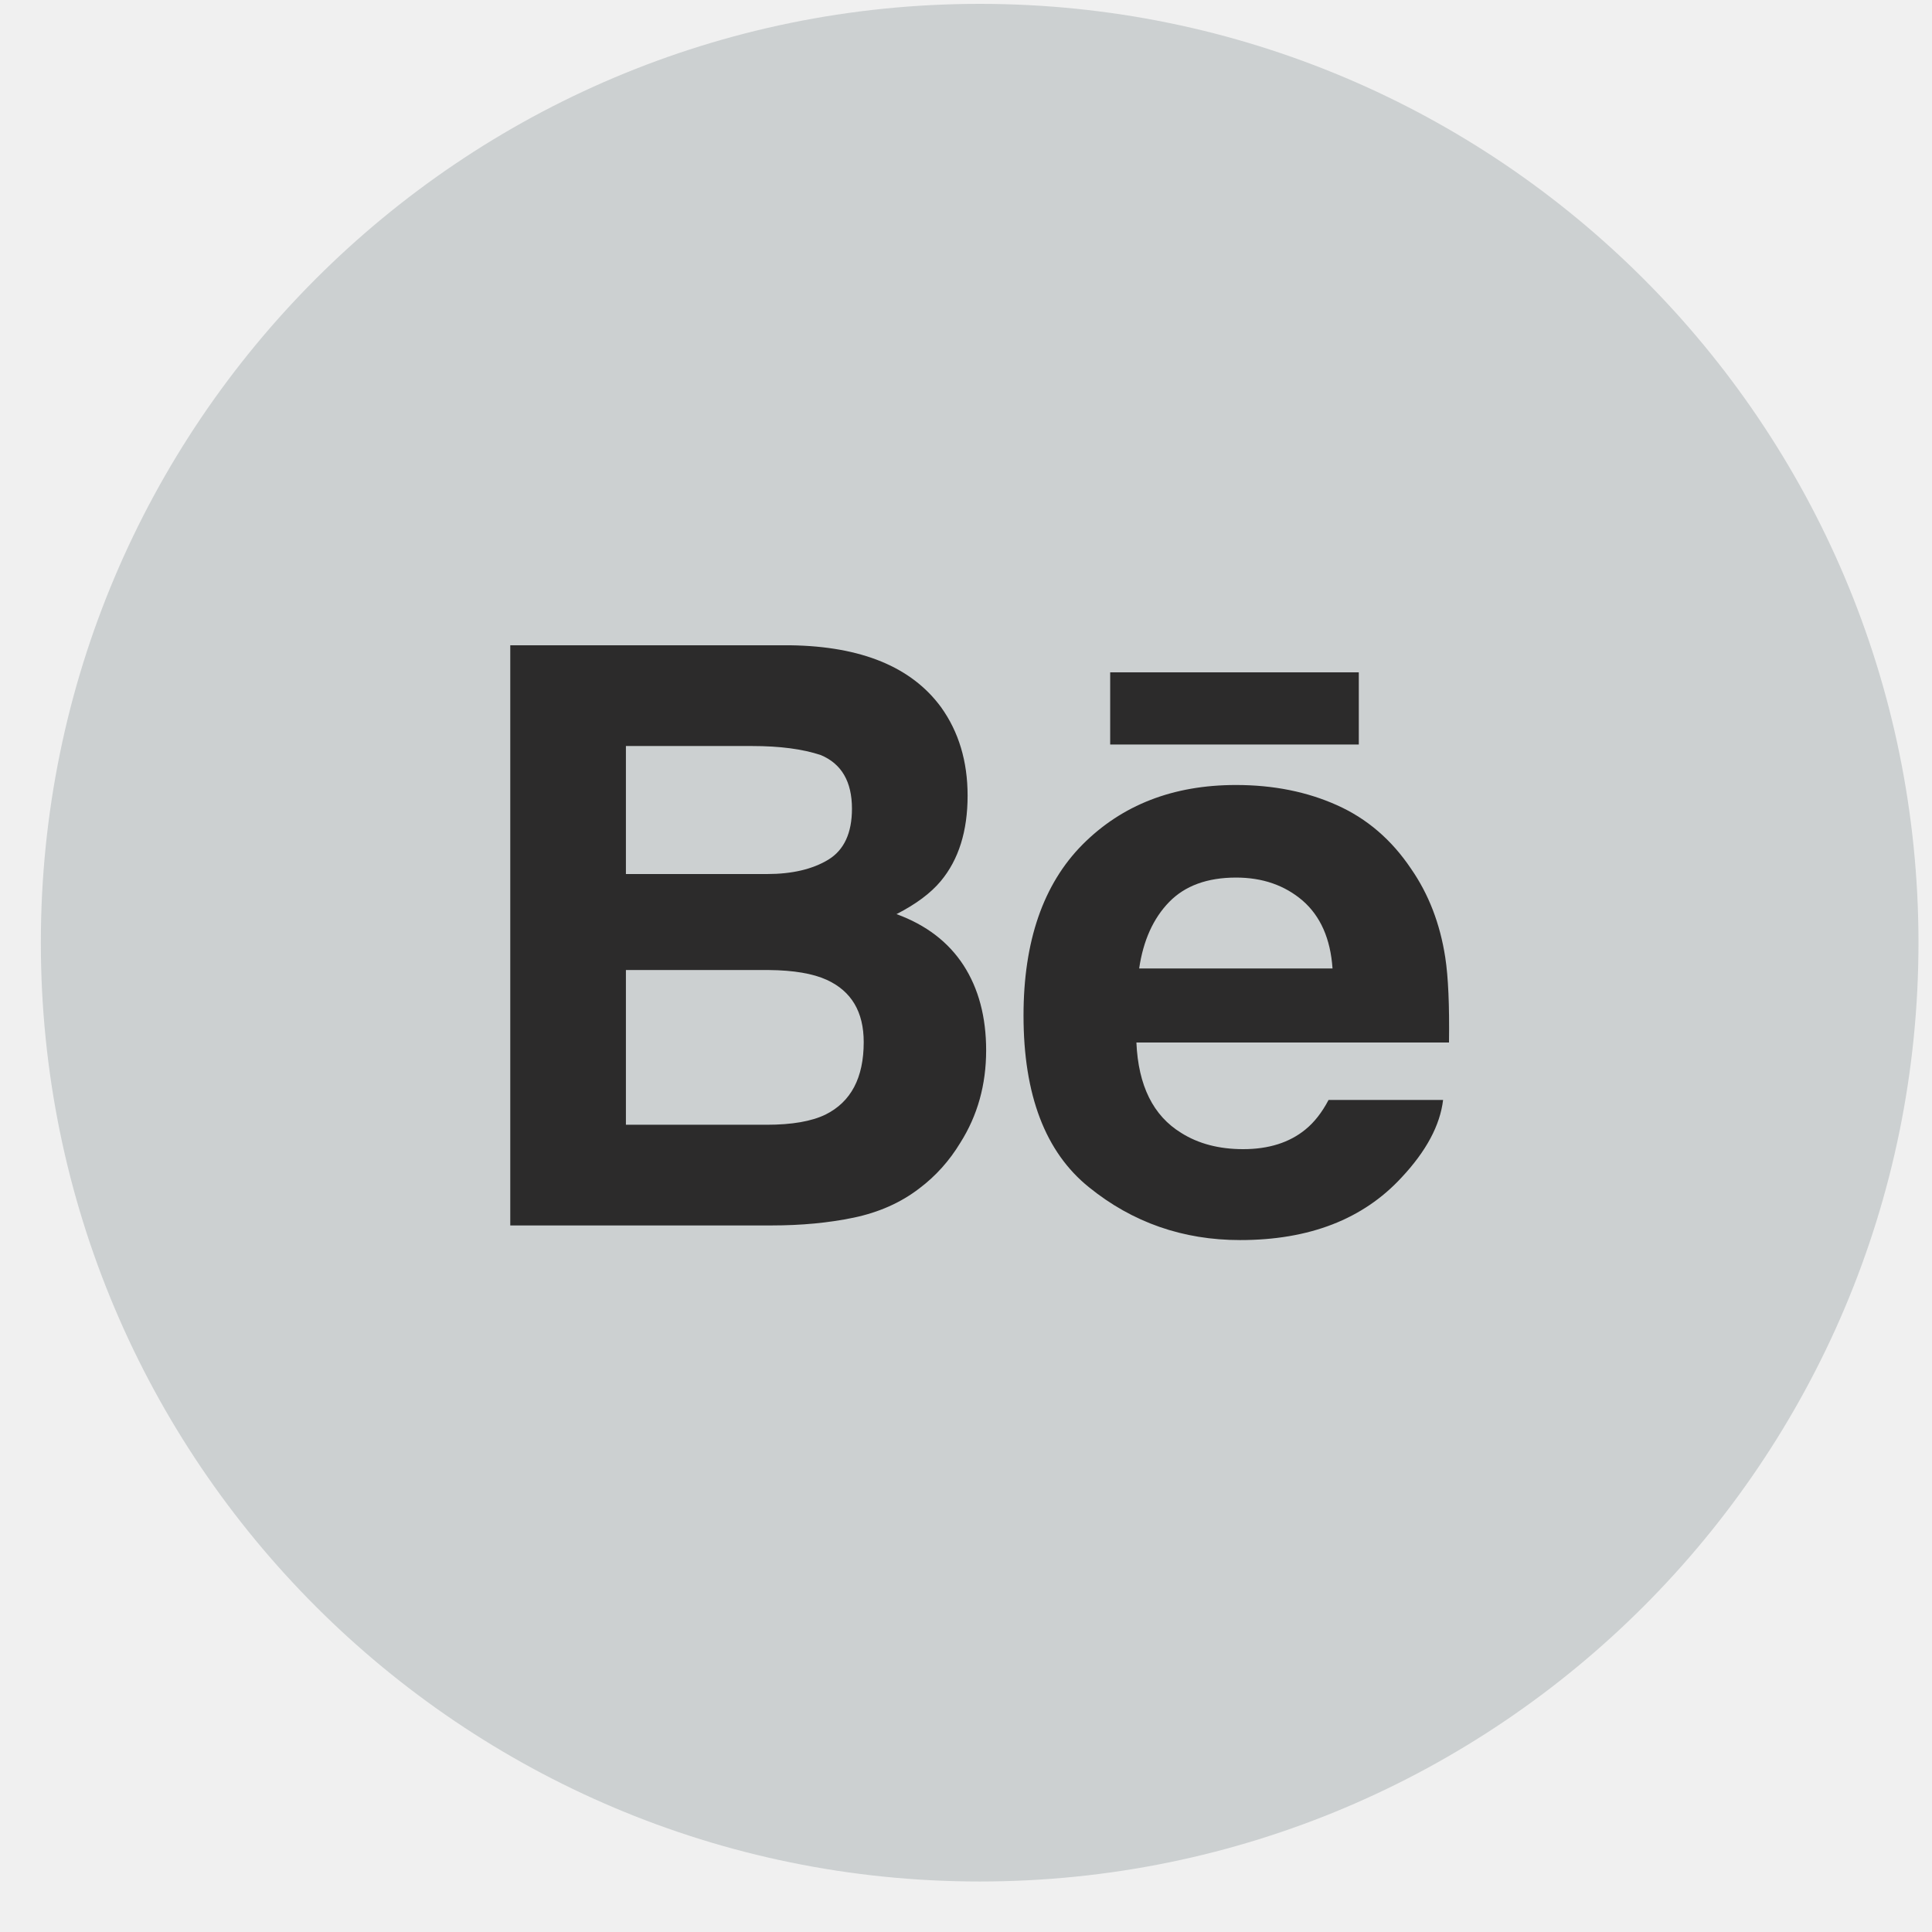
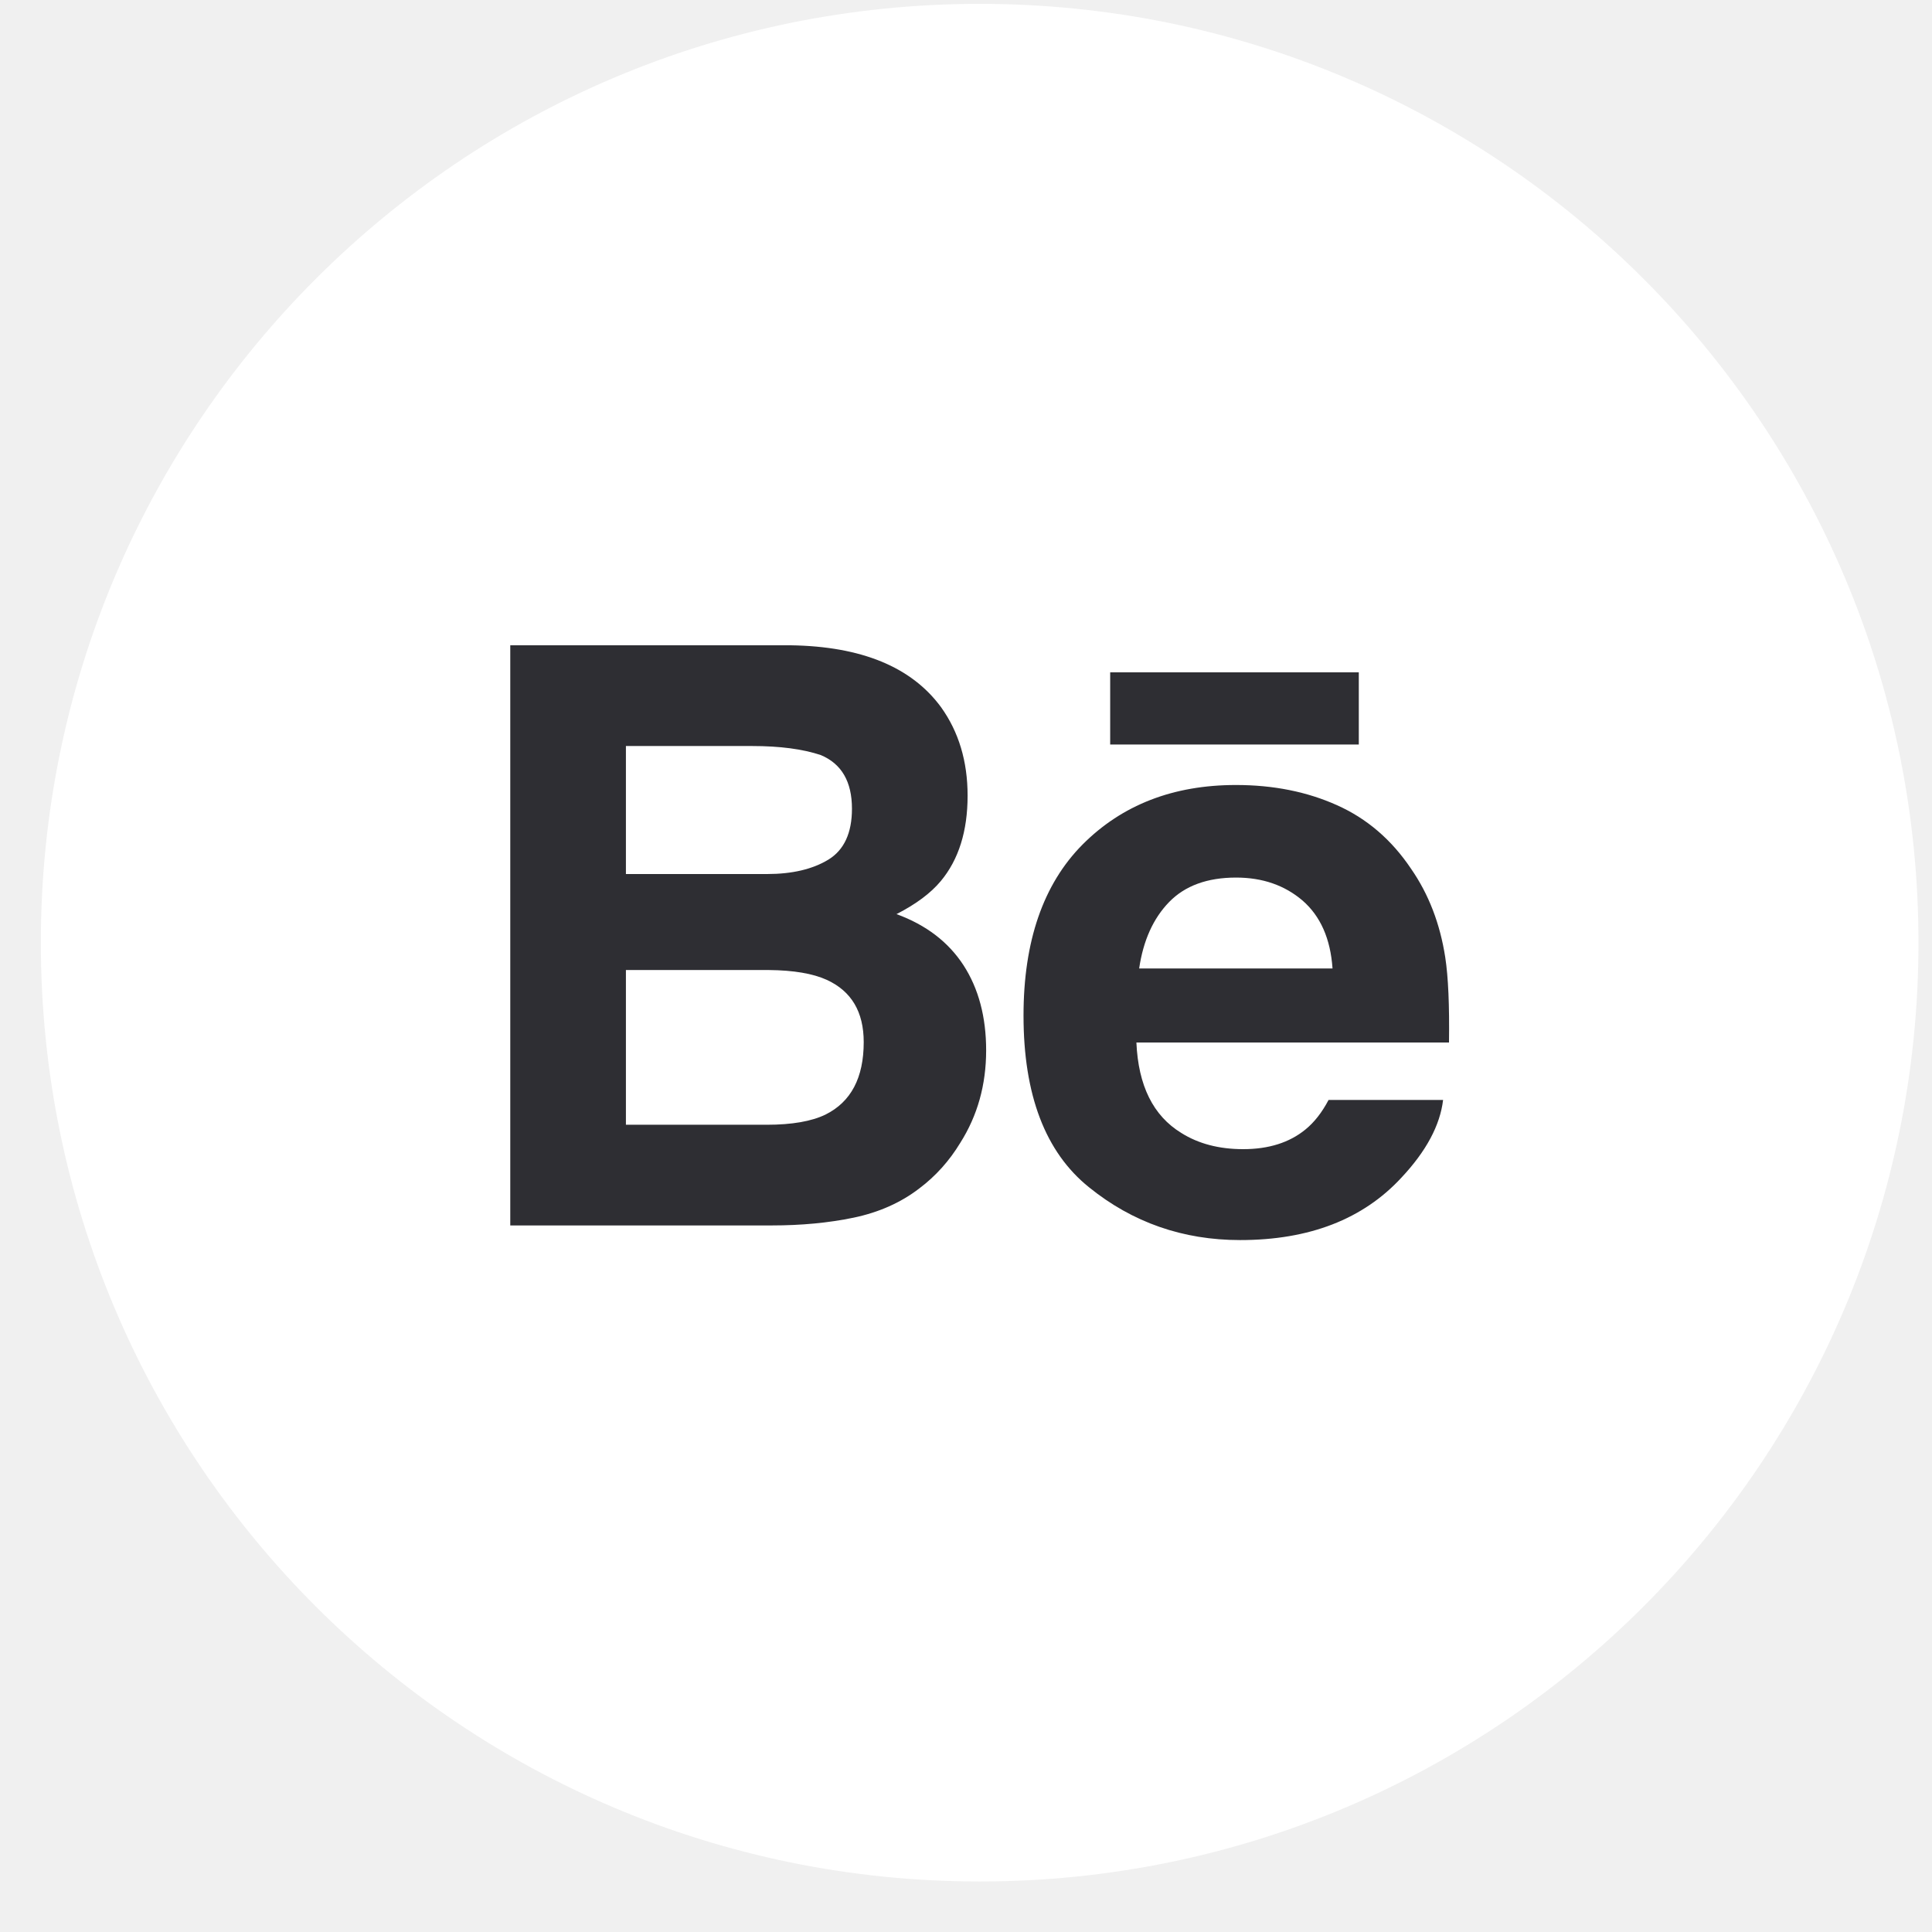
<svg xmlns="http://www.w3.org/2000/svg" width="35px" height="35px" viewBox="0 0 35 35" version="1.1">
  <defs />
  <g id="Page-1" stroke="none" stroke-width="1" fill="none" fill-rule="evenodd">
-     <g id="Flat_Social_Icons" transform="translate(-46, -38)">
+     <g id="Flat_Social_Icons" transform="translate(-528, -119)">
      <g id="Group-20" />
-       <g id="behance" transform="translate(47, 38)">
-         <path d="M16.748,34.085 C26.141,34.085 33.755,26.47 33.755,17.077 C33.755,7.684 26.141,0.07 16.748,0.07 C7.354,0.07 -0.26,7.684 -0.26,17.077 C-0.26,26.47 7.354,34.085 16.748,34.085" id="Fill-182" fill="#CCD0D1" />
-         <path d="M19.112,13.488 L23.616,13.488 L23.616,12.18 L19.112,12.18 L19.112,13.488 Z M20.179,16.342 C19.892,16.638 19.711,17.039 19.637,17.545 L23.14,17.545 C23.103,17.005 22.921,16.597 22.599,16.316 C22.273,16.037 21.872,15.898 21.392,15.898 C20.872,15.898 20.466,16.046 20.179,16.342 L20.179,16.342 Z M23.219,14.586 C23.762,14.828 24.209,15.212 24.561,15.736 C24.882,16.198 25.088,16.734 25.182,17.343 C25.237,17.699 25.259,18.215 25.25,18.886 L19.587,18.886 C19.621,19.665 19.889,20.212 20.401,20.525 C20.711,20.72 21.084,20.818 21.522,20.818 C21.983,20.818 22.36,20.699 22.649,20.462 C22.808,20.333 22.948,20.155 23.068,19.927 L25.143,19.927 C25.088,20.387 24.836,20.856 24.39,21.332 C23.694,22.087 22.719,22.465 21.466,22.465 C20.431,22.465 19.518,22.147 18.729,21.509 C17.936,20.872 17.542,19.834 17.542,18.398 C17.542,17.051 17.899,16.018 18.612,15.299 C19.327,14.582 20.252,14.221 21.391,14.221 C22.068,14.221 22.677,14.343 23.219,14.586 L23.219,14.586 Z M10.339,17.573 L10.339,20.376 L12.891,20.376 C13.347,20.376 13.703,20.314 13.956,20.191 C14.417,19.961 14.647,19.525 14.647,18.879 C14.647,18.331 14.425,17.956 13.978,17.751 C13.728,17.637 13.377,17.577 12.927,17.573 L10.339,17.573 L10.339,17.573 Z M10.339,13.515 L10.339,15.834 L12.895,15.834 C13.35,15.834 13.721,15.747 14.007,15.573 C14.291,15.399 14.434,15.091 14.434,14.651 C14.434,14.16 14.246,13.837 13.87,13.679 C13.544,13.57 13.13,13.515 12.627,13.515 L10.339,13.515 L10.339,13.515 Z M16.047,12.81 C16.368,13.257 16.529,13.791 16.529,14.414 C16.529,15.055 16.368,15.572 16.043,15.962 C15.861,16.18 15.594,16.38 15.241,16.56 C15.777,16.756 16.181,17.065 16.456,17.488 C16.728,17.91 16.865,18.424 16.865,19.028 C16.865,19.651 16.709,20.21 16.396,20.704 C16.198,21.031 15.95,21.307 15.652,21.531 C15.317,21.788 14.922,21.963 14.465,22.059 C14.008,22.154 13.514,22.2 12.98,22.2 L8.244,22.2 L8.244,11.69 L13.323,11.69 C14.605,11.709 15.512,12.082 16.047,12.81 L16.047,12.81 Z" id="Fill-183" fill="#2C2B2B" />
+       <g id="behance" transform="translate(529, 119)">
+         <path d="M16.748,34.085 C26.141,34.085 33.755,26.47 33.755,17.077 C33.755,7.684 26.141,0.07 16.748,0.07 C7.354,0.07 -0.26,7.684 -0.26,17.077 C-0.26,26.47 7.354,34.085 16.748,34.085" id="Fill-182" fill="#FFFFFF" />
+         <path d="M19.112,13.488 L23.616,13.488 L23.616,12.18 L19.112,12.18 L19.112,13.488 Z M20.179,16.342 C19.892,16.638 19.711,17.039 19.637,17.545 L23.14,17.545 C23.103,17.005 22.921,16.597 22.599,16.316 C22.273,16.037 21.872,15.898 21.392,15.898 C20.872,15.898 20.466,16.046 20.179,16.342 L20.179,16.342 Z M23.219,14.586 C23.762,14.828 24.209,15.212 24.561,15.736 C24.882,16.198 25.088,16.734 25.182,17.343 C25.237,17.699 25.259,18.215 25.25,18.886 L19.587,18.886 C19.621,19.665 19.889,20.212 20.401,20.525 C20.711,20.72 21.084,20.818 21.522,20.818 C21.983,20.818 22.36,20.699 22.649,20.462 C22.808,20.333 22.948,20.155 23.068,19.927 L25.143,19.927 C25.088,20.387 24.836,20.856 24.39,21.332 C23.694,22.087 22.719,22.465 21.466,22.465 C20.431,22.465 19.518,22.147 18.729,21.509 C17.936,20.872 17.542,19.834 17.542,18.398 C17.542,17.051 17.899,16.018 18.612,15.299 C19.327,14.582 20.252,14.221 21.391,14.221 C22.068,14.221 22.677,14.343 23.219,14.586 L23.219,14.586 Z M10.339,17.573 L10.339,20.376 L12.891,20.376 C13.347,20.376 13.703,20.314 13.956,20.191 C14.417,19.961 14.647,19.525 14.647,18.879 C14.647,18.331 14.425,17.956 13.978,17.751 C13.728,17.637 13.377,17.577 12.927,17.573 L10.339,17.573 L10.339,17.573 Z M10.339,13.515 L10.339,15.834 L12.895,15.834 C13.35,15.834 13.721,15.747 14.007,15.573 C14.291,15.399 14.434,15.091 14.434,14.651 C14.434,14.16 14.246,13.837 13.87,13.679 C13.544,13.57 13.13,13.515 12.627,13.515 L10.339,13.515 L10.339,13.515 Z M16.047,12.81 C16.368,13.257 16.529,13.791 16.529,14.414 C16.529,15.055 16.368,15.572 16.043,15.962 C15.861,16.18 15.594,16.38 15.241,16.56 C15.777,16.756 16.181,17.065 16.456,17.488 C16.728,17.91 16.865,18.424 16.865,19.028 C16.865,19.651 16.709,20.21 16.396,20.704 C16.198,21.031 15.95,21.307 15.652,21.531 C15.317,21.788 14.922,21.963 14.465,22.059 C14.008,22.154 13.514,22.2 12.98,22.2 L8.244,22.2 L8.244,11.69 L13.323,11.69 C14.605,11.709 15.512,12.082 16.047,12.81 L16.047,12.81 Z" id="Fill-183" fill="#2E2E33" />
      </g>
    </g>
  </g>
</svg>
